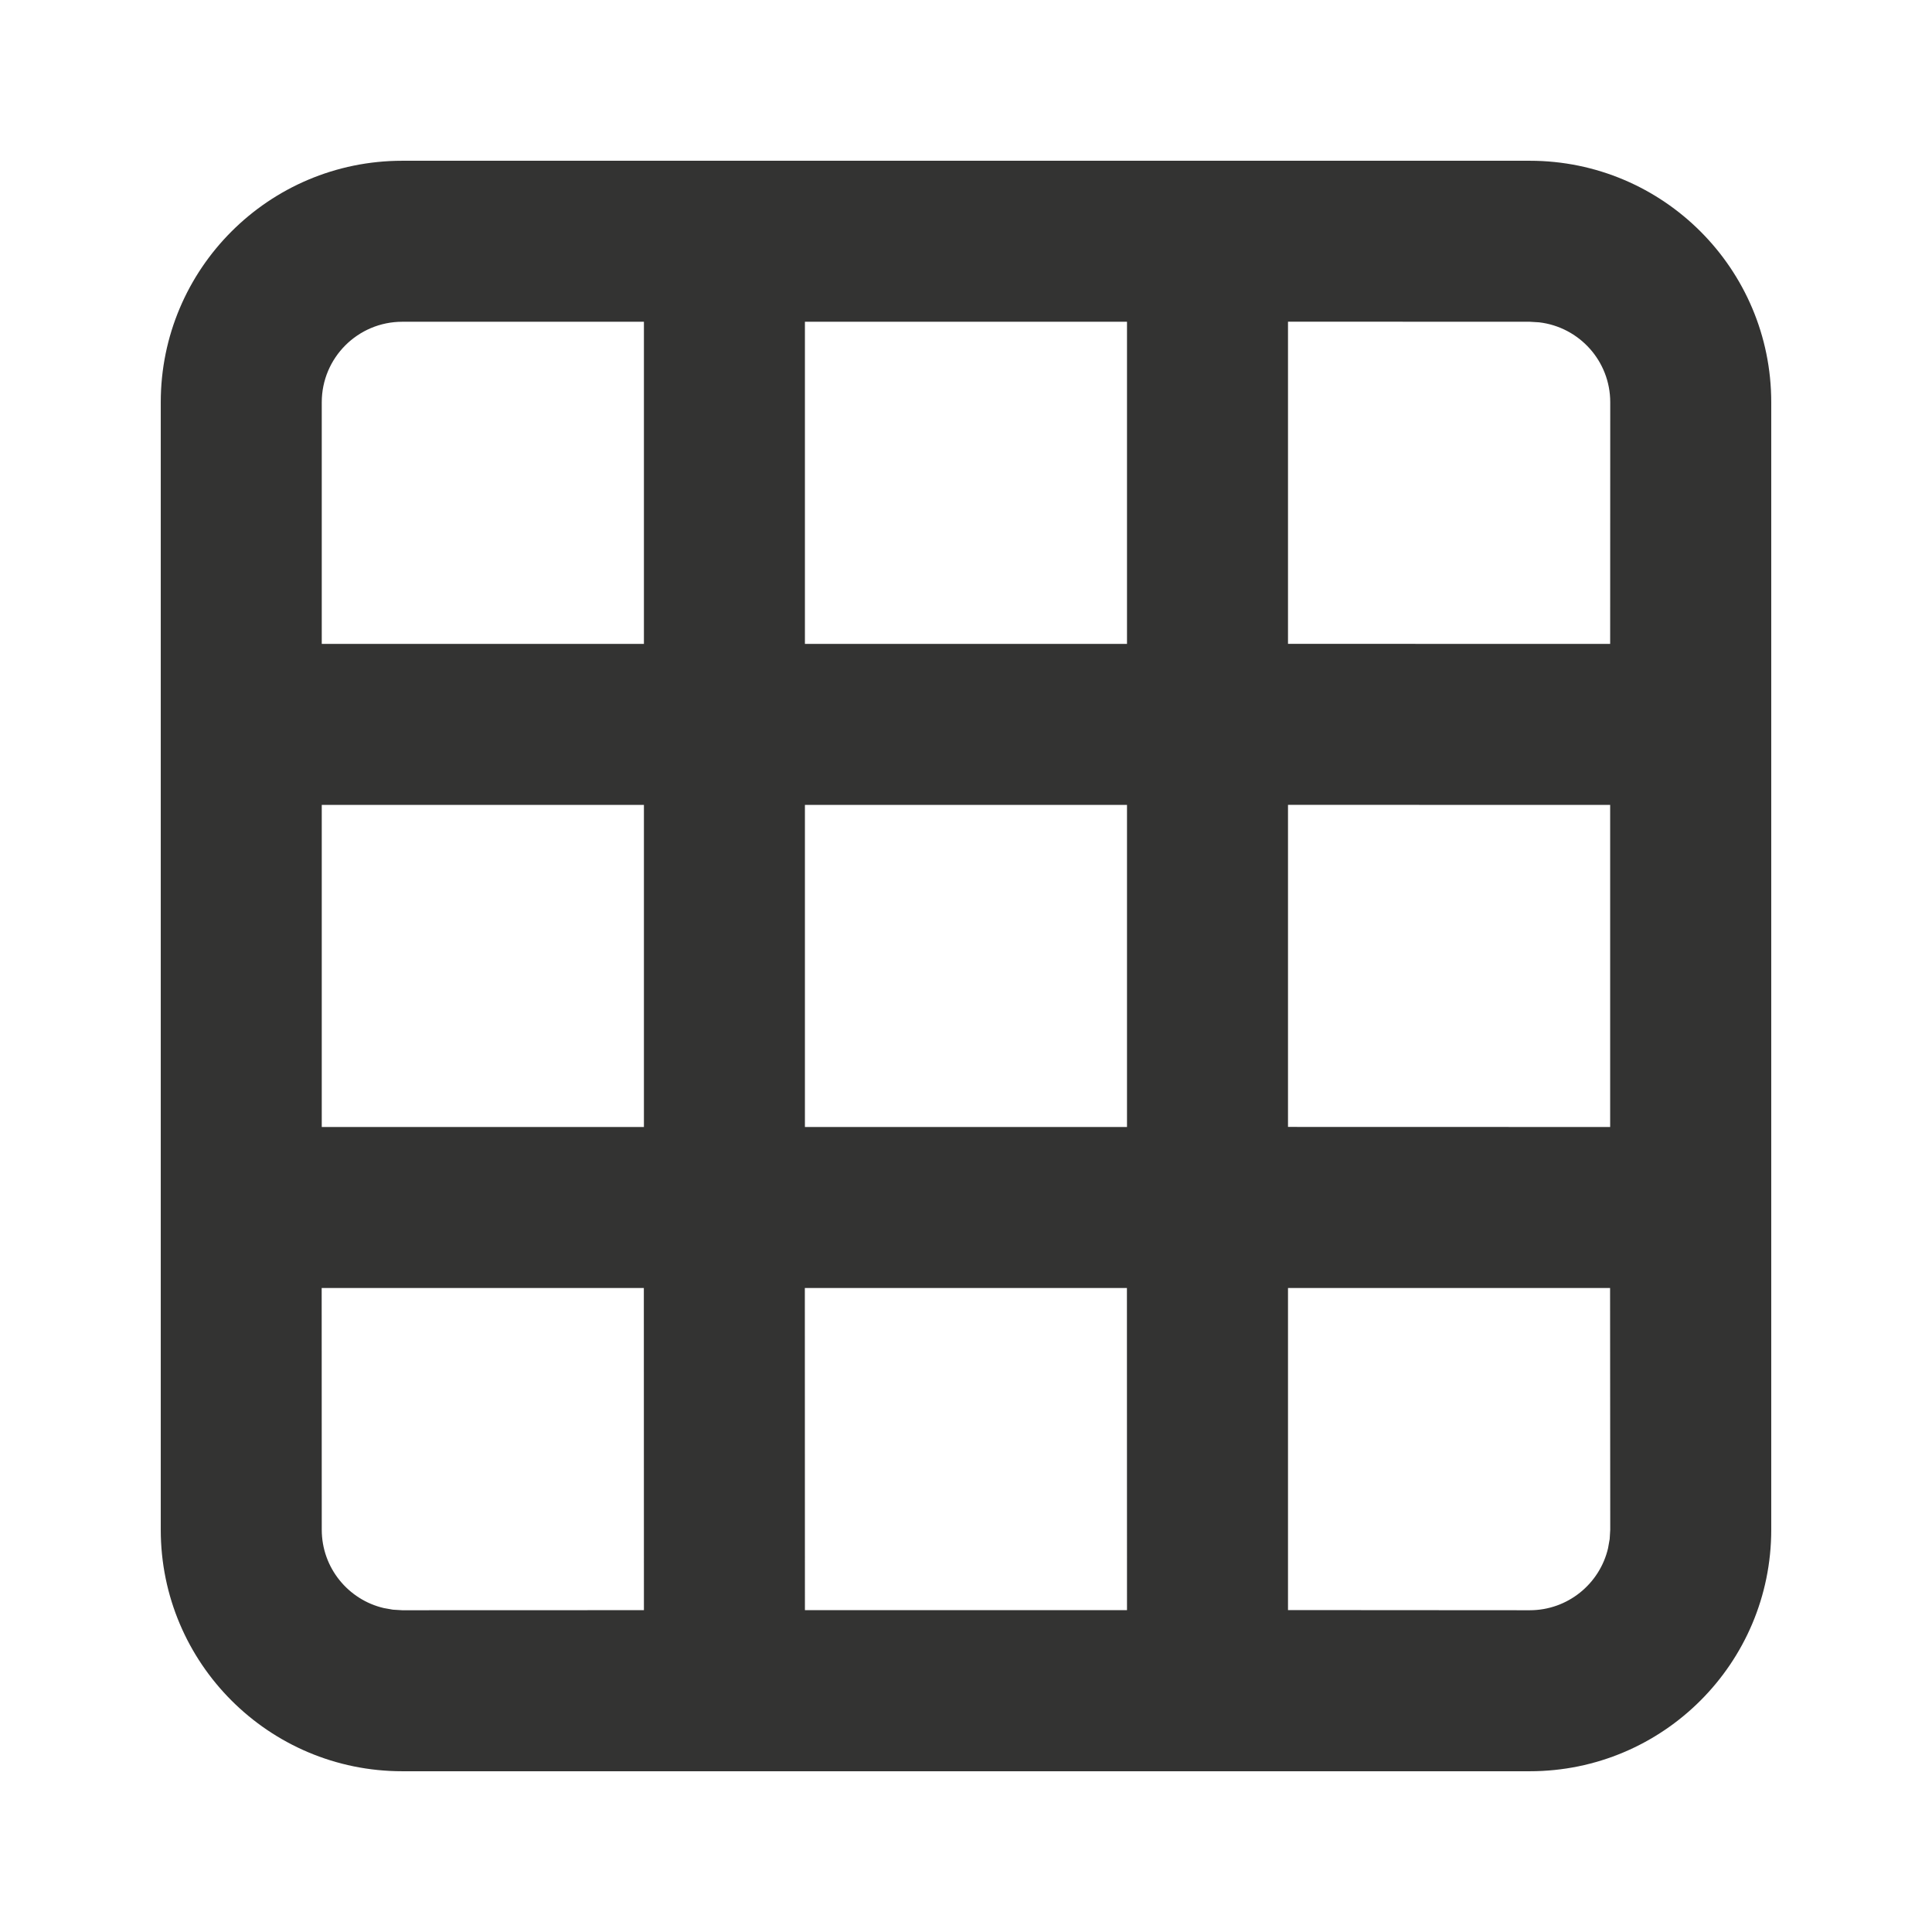
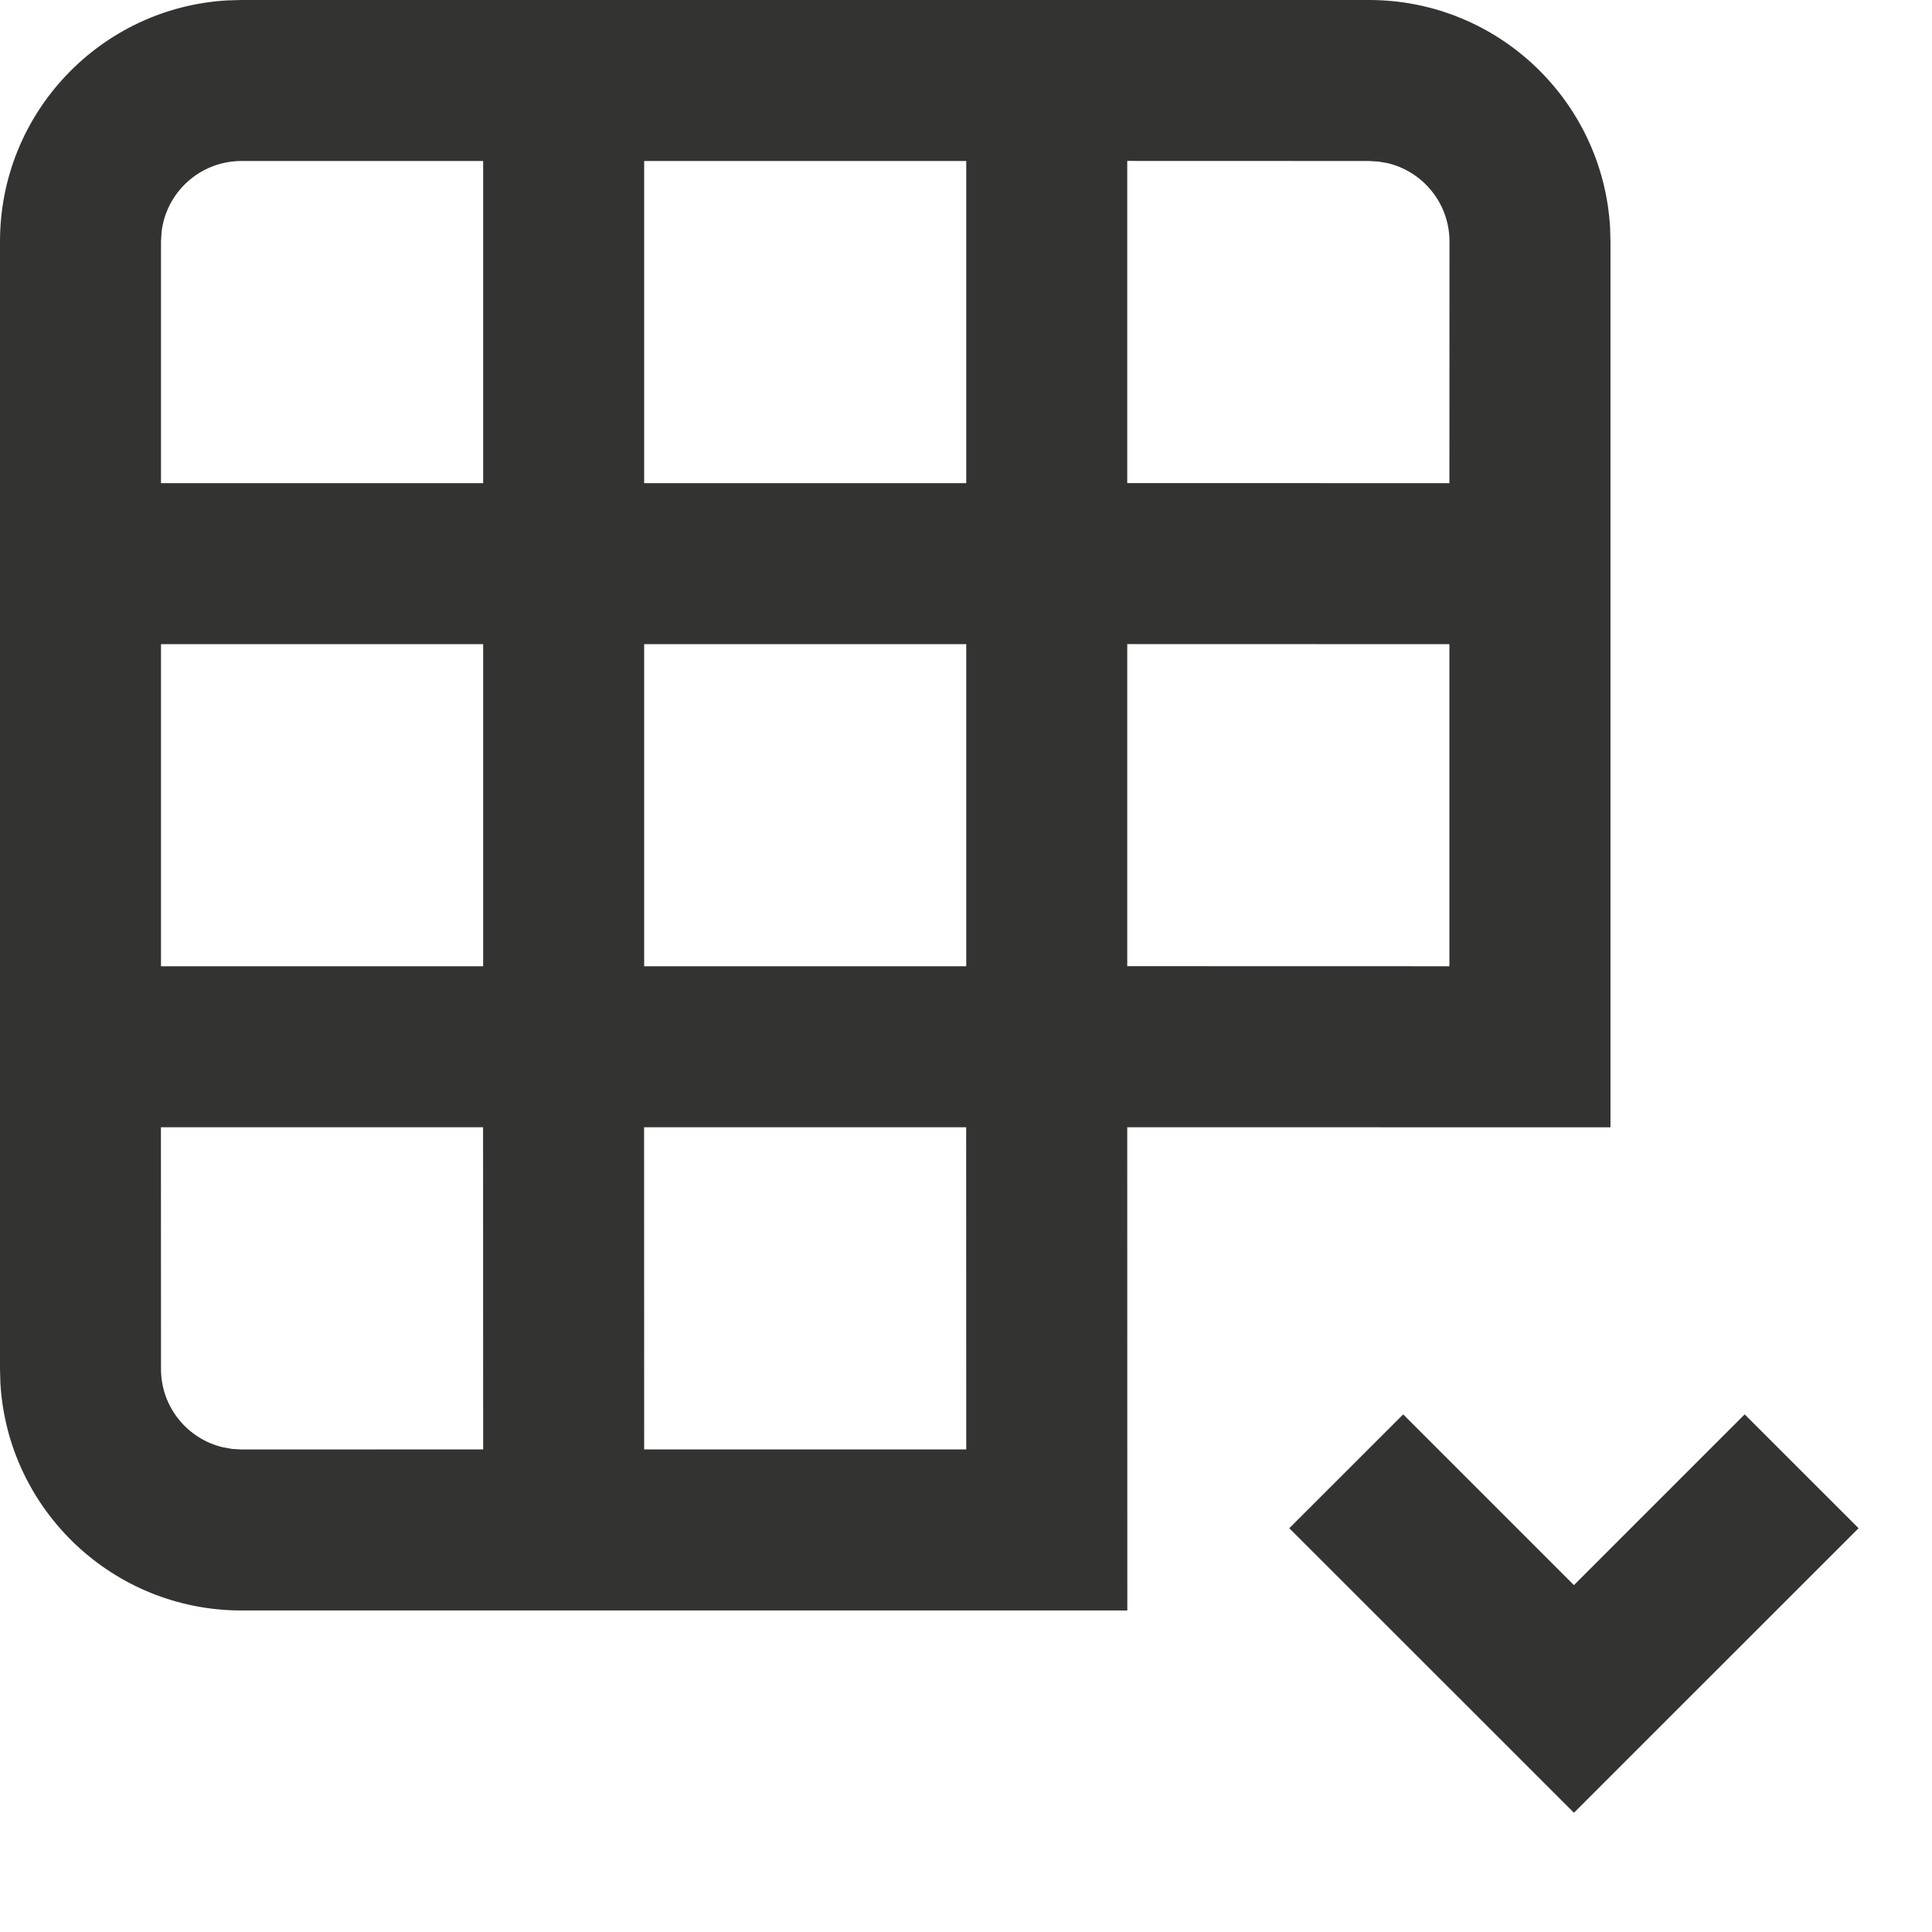
<svg xmlns="http://www.w3.org/2000/svg" width="24" height="24" viewBox="0 0 24 24">
-   <path d="M22.003,19.003 C22.003,20.66 20.66,22.003 19.003,22.003 L19.003,22.003 L4.997,22.003 C3.34,22.003 1.997,20.66 1.997,19.003 L1.997,19.003 L1.997,4.997 C1.997,3.34 3.34,1.997 4.997,1.997 L4.997,1.997 L19.003,1.997 C20.66,1.997 22.003,3.34 22.003,4.997 L22.003,4.997 Z M7.998,16 L3.996,16 L3.997,19.003 C3.997,19.476 4.326,19.873 4.768,19.976 L4.881,19.996 L4.997,20.003 L7.999,20.002 L7.998,16 Z M20.001,16 L16,16 L16,20.001 L19.003,20.003 C19.476,20.003 19.873,19.674 19.976,19.232 L19.996,19.119 L20.003,19.003 L20.001,16 Z M13.999,16 L9.998,16 L9.999,20.002 L14,20.002 L13.999,16 Z M7.999,9.999 L3.997,9.999 L3.997,14 L7.999,14 L7.999,9.999 Z M14,9.999 L9.999,9.999 L9.999,14 L14,14 L14,9.999 Z M20.002,9.999 L16,9.998 L16,13.999 L20.002,14 L20.002,9.999 Z M7.999,3.997 L4.997,3.997 C4.445,3.997 3.997,4.445 3.997,4.997 L3.997,4.997 L3.997,7.999 L7.999,7.999 L7.999,3.997 Z M14,3.997 L9.999,3.997 L9.999,7.999 L14,7.999 L14,3.997 Z M19.003,3.997 L16,3.996 L16,7.998 L20.002,7.999 L20.003,4.997 C20.003,4.484 19.617,4.062 19.119,4.004 L19.119,4.004 L19.003,3.997 Z" fill="#333332" />
+   <path d="M21.673,17.57 L23.088,18.984 L20.966,21.105 L19.552,22.519 L18.138,21.105 L16.016,18.984 L17.431,17.57 L19.552,19.691 L21.673,17.57 Z M17.006,0 C18.603,0 19.909,1.249 20.001,2.824 L20.006,3 L20.006,14.004 L14.003,14.003 L14.004,20.006 L3,20.006 C1.402,20.006 0.096,18.757 0.005,17.182 L0,17.006 L0,3 C0,1.402 1.249,0.096 2.824,0.005 L3,0 L17.006,0 Z M6.001,14.003 L1.999,14.003 L2,17.006 C2,17.479 2.329,17.876 2.771,17.979 L2.883,17.999 L3,18.006 L6.002,18.005 L6.001,14.003 Z M12.002,14.003 L8.001,14.003 L8.002,18.005 L12.003,18.005 L12.002,14.003 Z M6.002,8.002 L2,8.002 L2,12.003 L6.002,12.003 L6.002,8.002 Z M12.003,8.002 L8.002,8.002 L8.002,12.003 L12.003,12.003 L12.003,8.002 Z M14.003,8.001 L14.003,12.002 L18.005,12.003 L18.005,8.002 L14.003,8.001 Z M6.002,2 L3,2 C2.487,2 2.064,2.386 2.007,2.883 L2,3 L2,6.002 L6.002,6.002 L6.002,2 Z M12.003,2 L8.002,2 L8.002,6.002 L12.003,6.002 L12.003,2 Z M17.006,2 L14.003,1.999 L14.003,6.001 L18.005,6.002 L18.006,3 C18.006,2.527 17.677,2.13 17.235,2.026 L17.122,2.007 L17.006,2 Z" fill="#333332" />
</svg>
